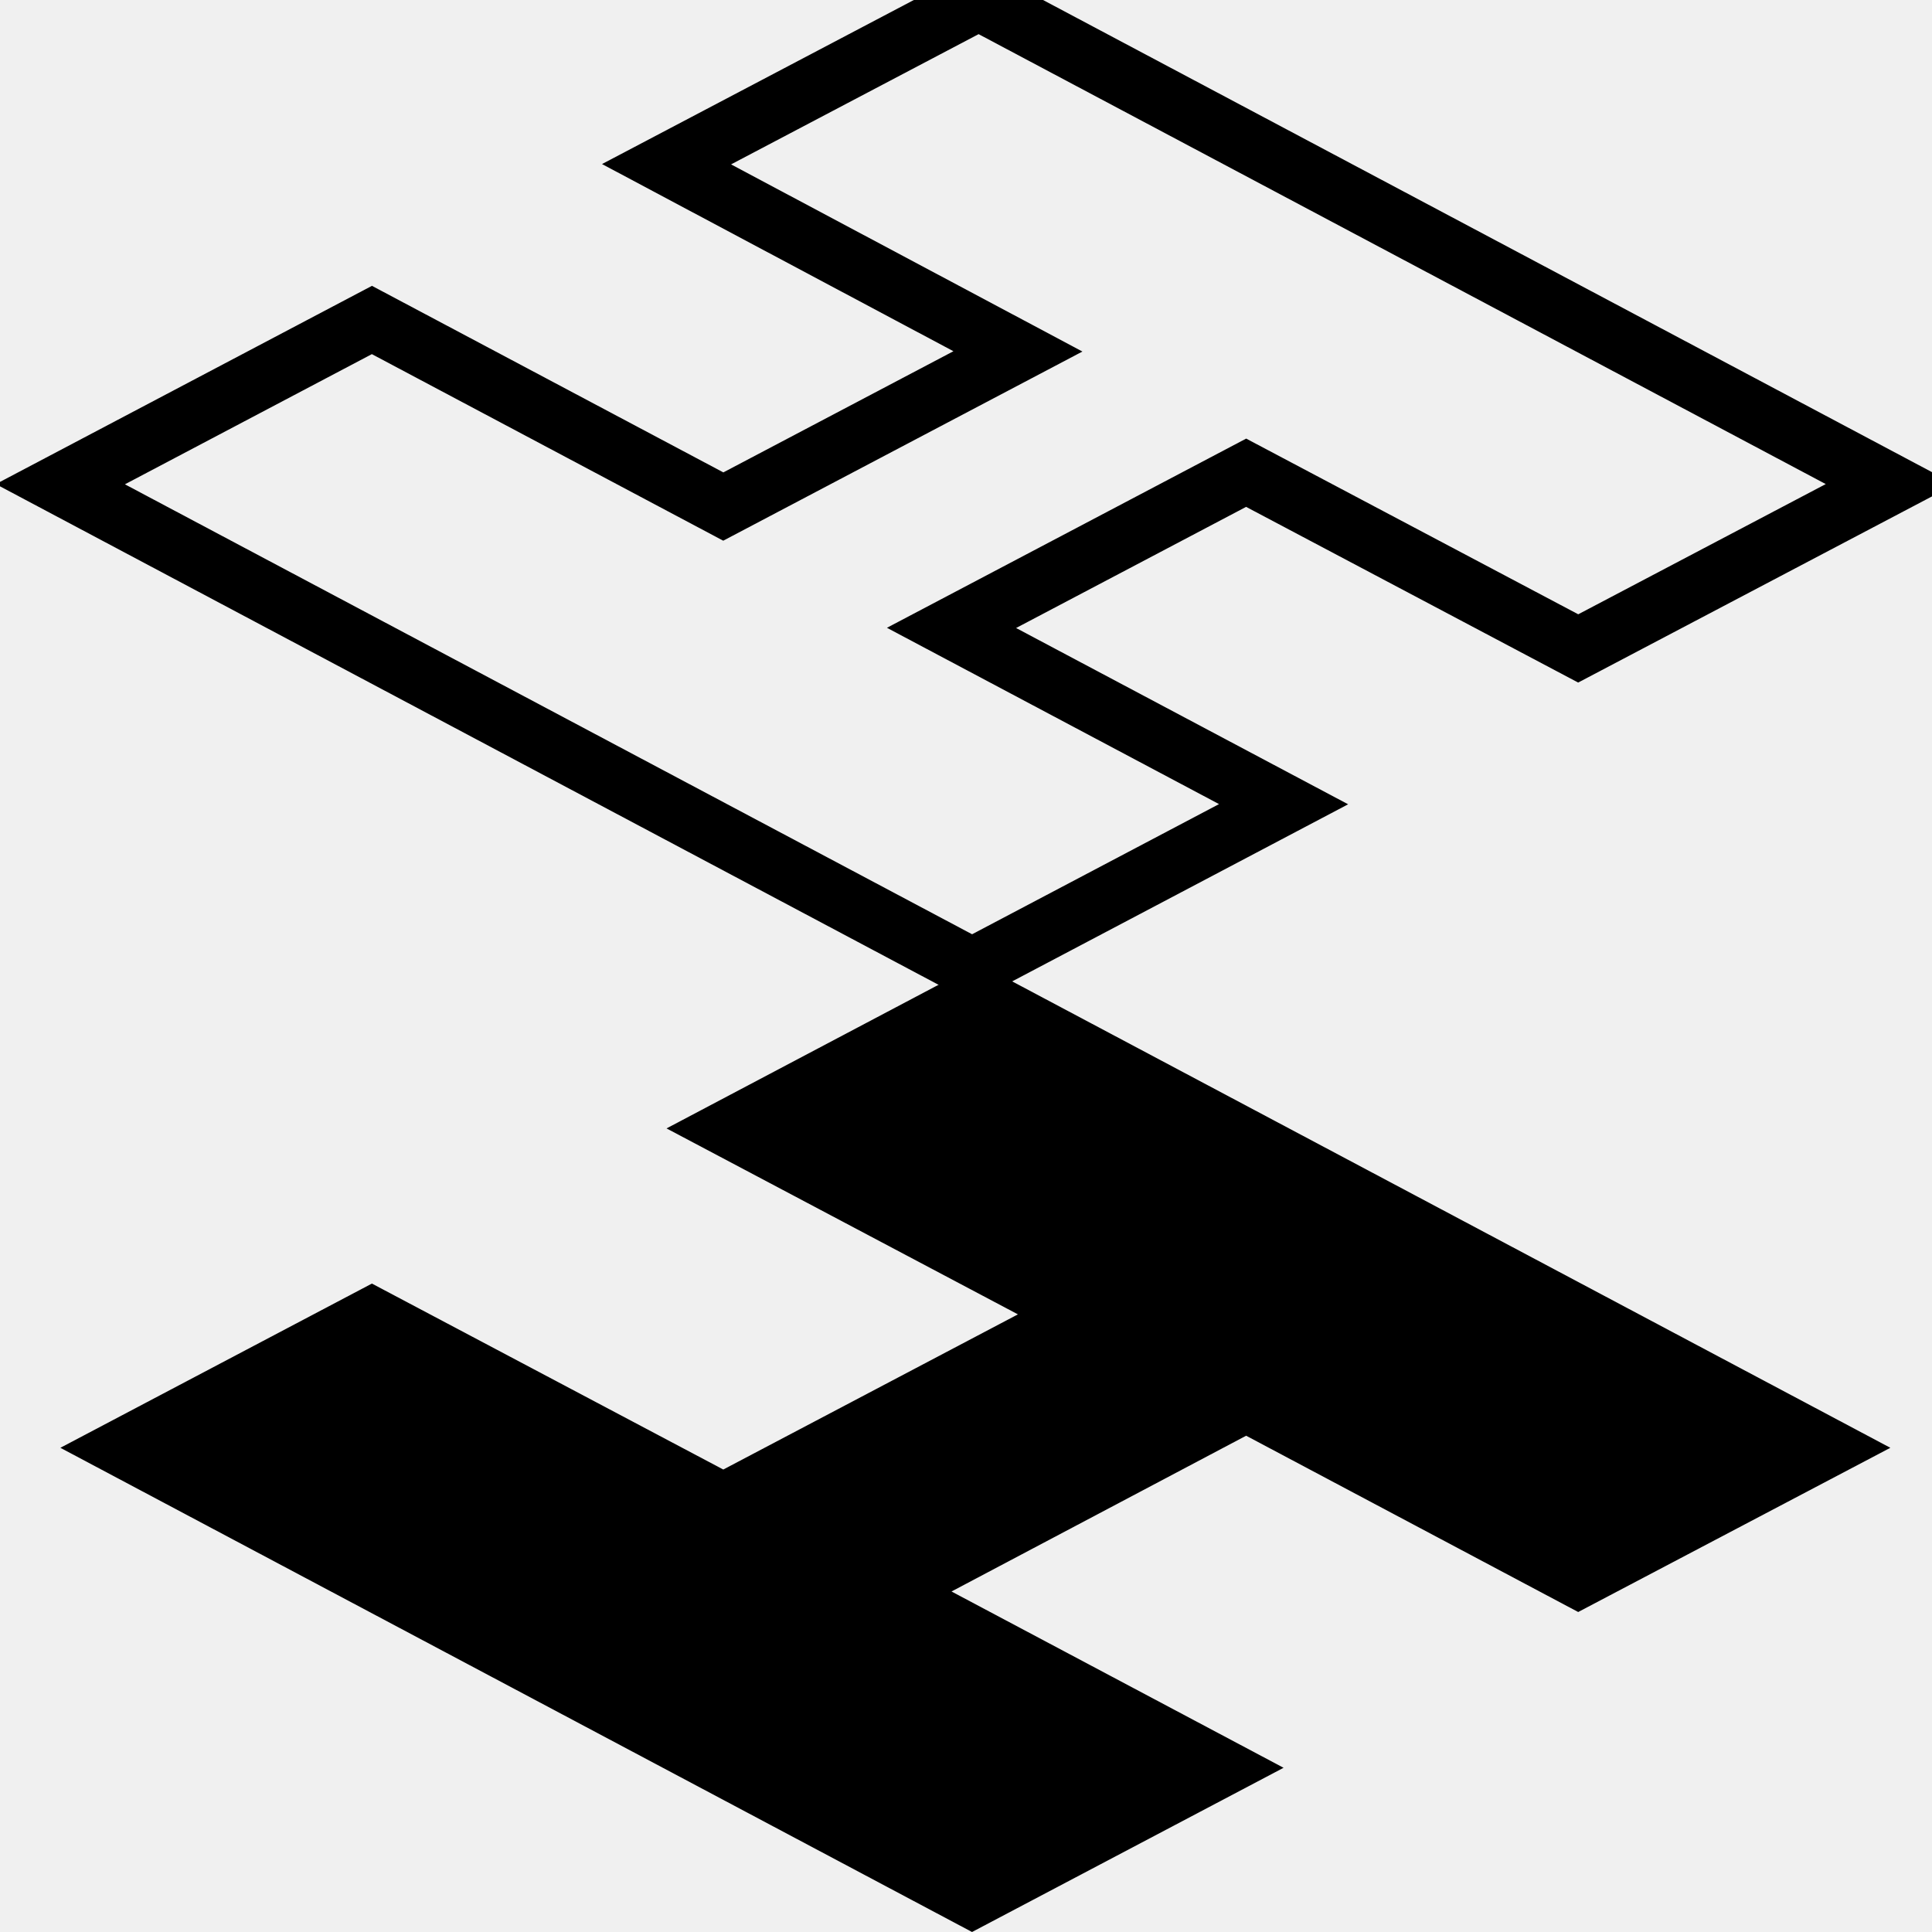
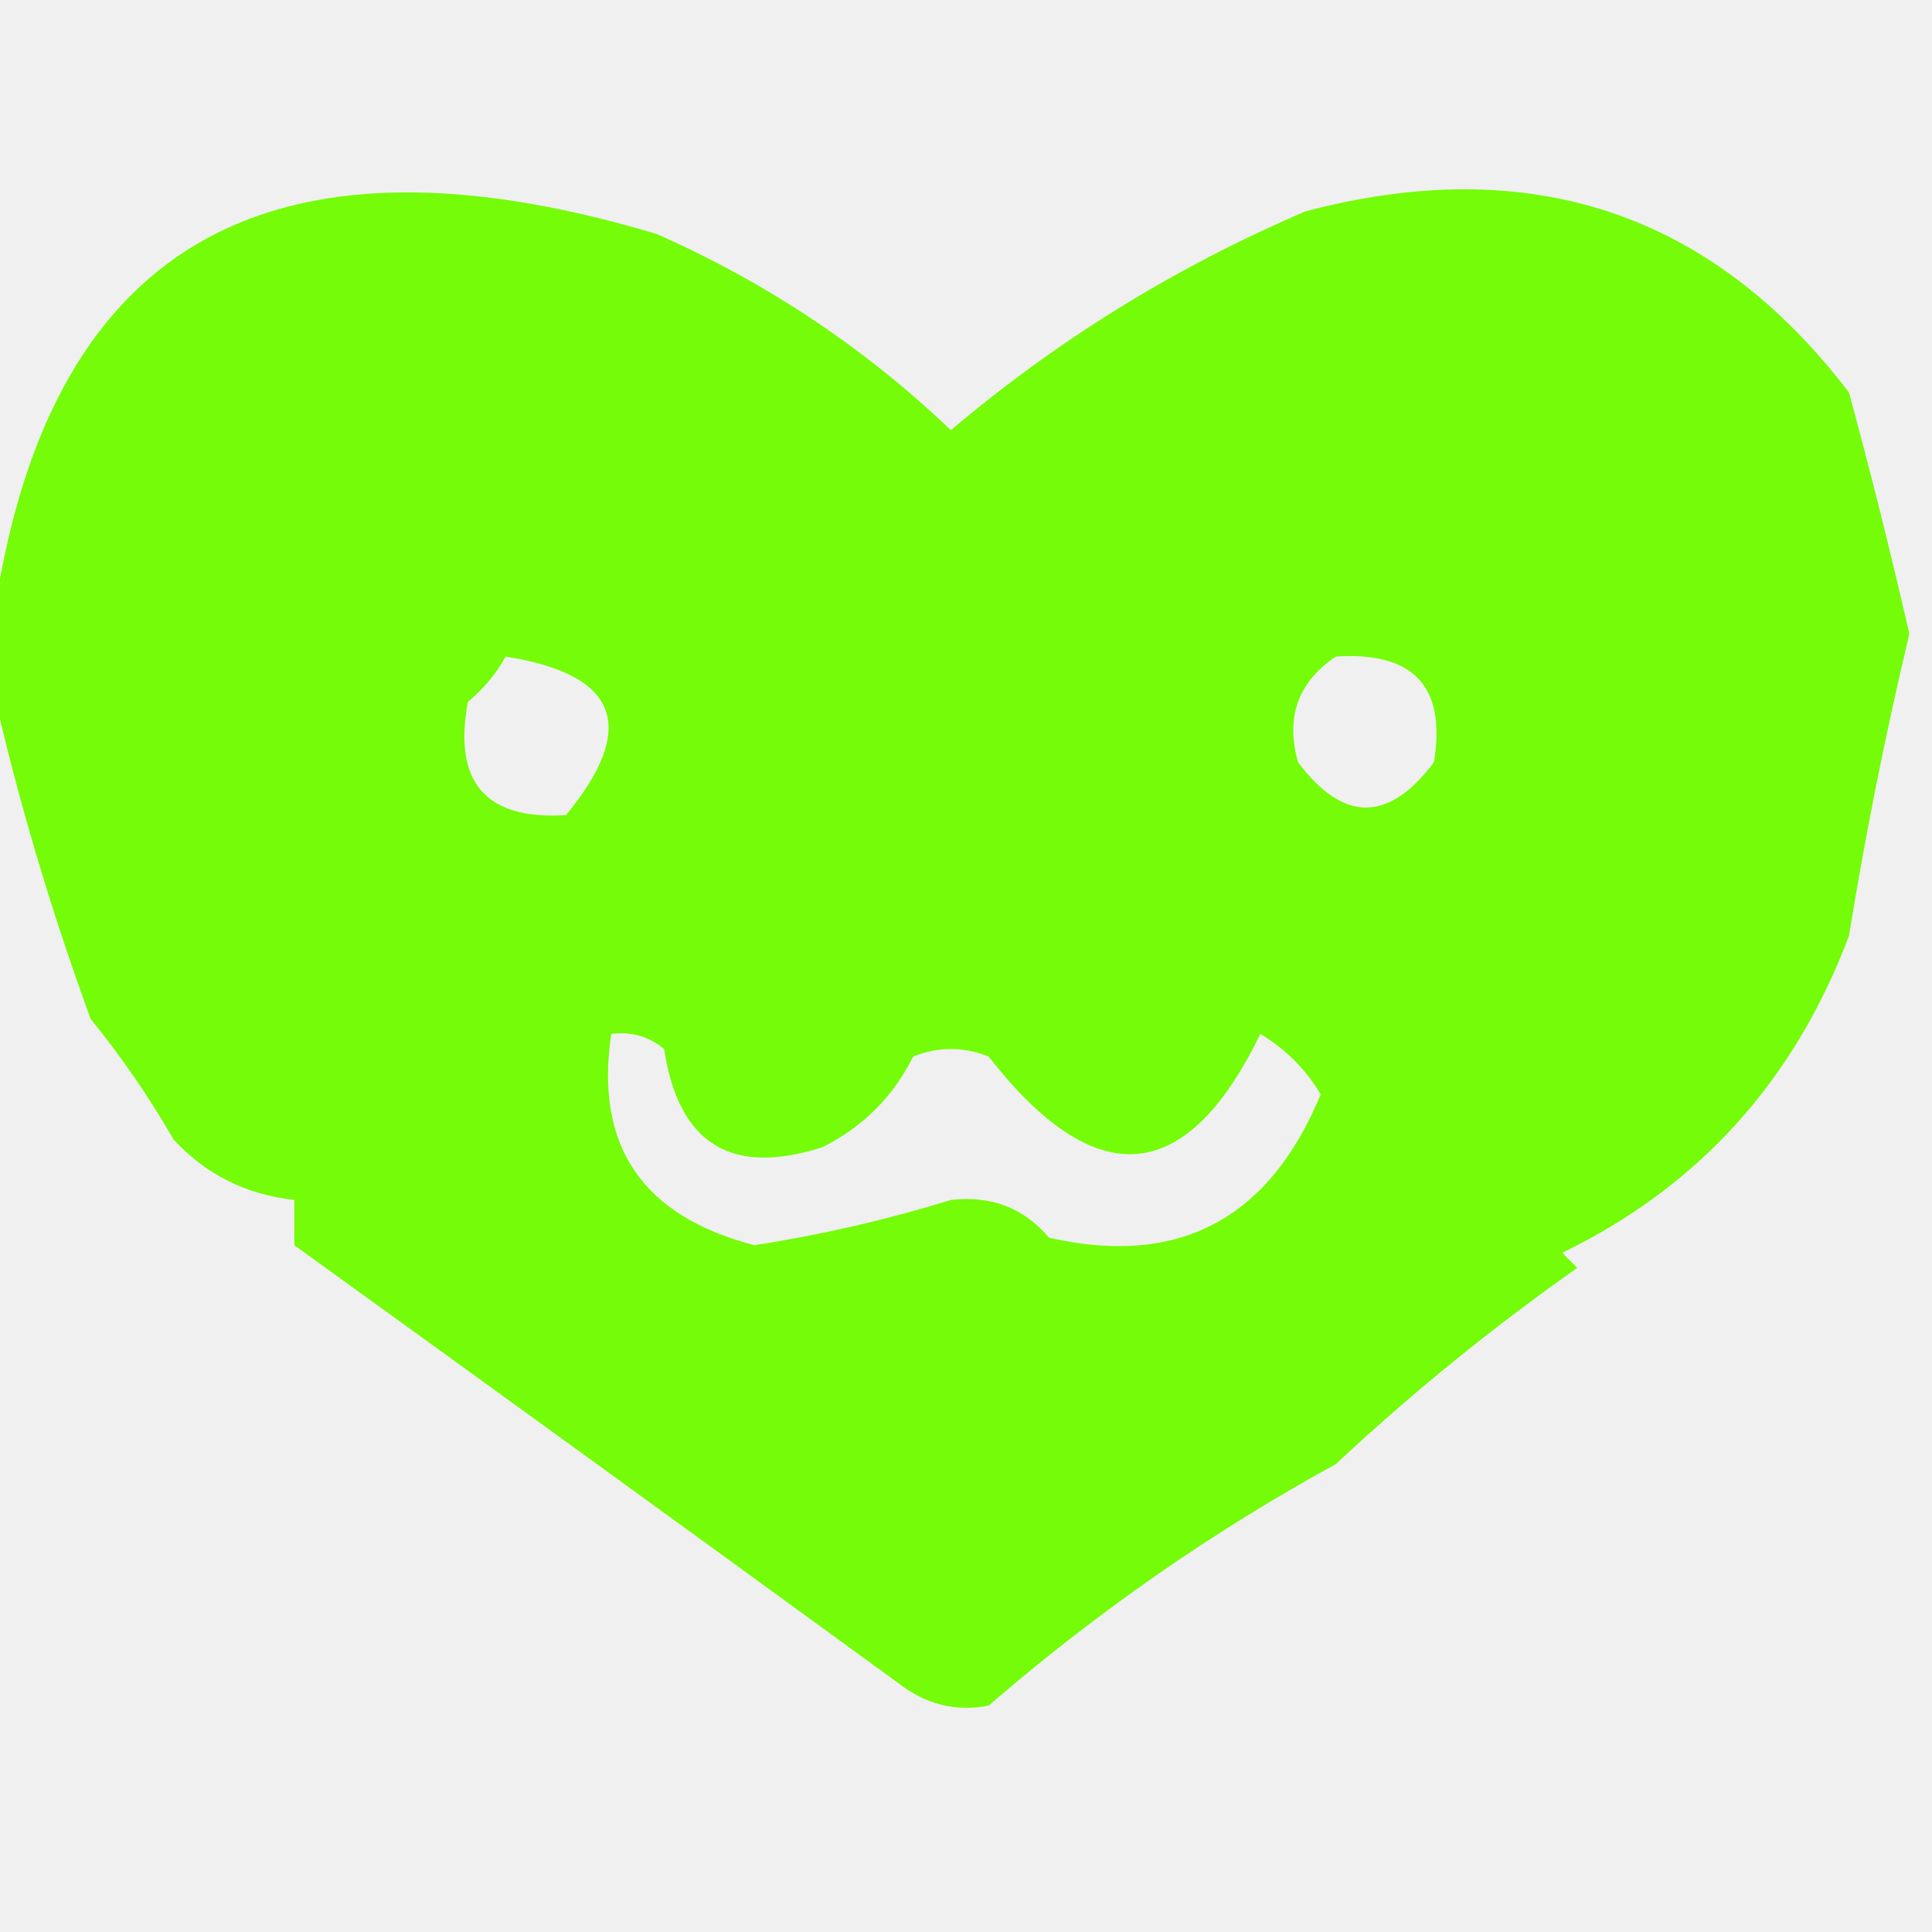
- <svg xmlns="http://www.w3.org/2000/svg" width="32" height="32" fill="none">
-   <style>
-     .stroke {
-       stroke: #000;
-     }
-     .fill {
-       fill: #000;
-     }
-     @media (prefers-color-scheme: dark) {
-       .stroke {
-         stroke: #fff;
-       }
-       .fill {
-         fill: #fff;
-       }
-     }
-   </style>
-   <path class="stroke" fill-rule="evenodd" d="M16.1 16.04 1 8.02 6.16 5.3l5.82 3.09 4.88-2.57-5.82-3.1L16.21 0l15.1 8.02-5.17 2.72-5.5-2.91-4.88 2.57 5.5 2.92-5.16 2.72Z" />
-   <path class="fill" fill-rule="evenodd" d="M16.1 32 1 23.98l5.16-2.72 5.82 3.08 4.88-2.57-5.82-3.08 5.17-2.73 15.1 8.02-5.17 2.72-5.5-2.92-4.88 2.58 5.5 2.92L16.1 32Z" />
+ <svg xmlns="http://www.w3.org/2000/svg" version="1.1" width="128px" height="128px" style="shape-rendering:geometricPrecision; text-rendering:geometricPrecision; image-rendering:optimizeQuality; fill-rule:evenodd; clip-rule:evenodd">
+   <g>
+     <path style="opacity:0.963" fill="#71fd00" d="M 11.5,75.5 C 9.913,72.732 8.08,70.065 6,67.5C 3.291,60.062 1.125,52.729 -0.5,45.5C -0.5,44.167 -0.5,42.833 -0.5,41.5C 2.88,16.397 17.547,7.73 43.5,15.5C 50.792,18.723 57.292,23.057 63,28.5C 70.06,22.518 77.893,17.685 86.5,14C 101.387,10.073 113.387,14.073 122.5,26C 123.94,31.302 125.273,36.636 126.5,42C 124.924,48.603 123.59,55.27 122.5,62C 118.882,71.61 112.549,78.61 103.5,83C 103.833,83.333 104.167,83.667 104.5,84C 98.877,87.955 93.543,92.288 88.5,97C 80.341,101.47 72.674,106.804 65.5,113C 63.331,113.429 61.331,112.929 59.5,111.5C 46.096,101.737 32.763,92.071 19.5,82.5C 19.5,81.5 19.5,80.5 19.5,79.5C 16.31,79.147 13.643,77.814 11.5,75.5 Z M 33.5,43.5 C 40.968,44.674 42.301,48.174 37.5,54C 32.178,54.34 30.011,51.84 31,46.5C 32.045,45.627 32.878,44.627 33.5,43.5 Z M 88.5,43.5 C 93.665,43.162 95.831,45.495 95,50.5C 92,54.5 89,54.5 86,50.5C 85.162,47.519 85.995,45.186 88.5,43.5 Z M 40.5,68.5 C 41.822,68.33 42.989,68.663 44,69.5C 44.953,75.787 48.453,77.954 54.5,76C 57.167,74.667 59.167,72.667 60.5,70C 62.167,69.333 63.833,69.333 65.5,70C 72.603,79.098 78.603,78.598 83.5,68.5C 85.167,69.5 86.5,70.833 87.5,72.5C 84.08,80.786 78.08,83.953 69.5,82C 67.83,80.025 65.664,79.191 63,79.5C 58.814,80.795 54.481,81.795 50,82.5C 42.55,80.576 39.384,75.91 40.5,68.5 Z" />
+   </g>
+   <g>
+     <path style="opacity:0.506" fill="#71fd00" d="M 11.5,75.5 C 10.833,76.167 10.833,76.167 11.5,75.5 Z" />
+   </g>
</svg>
